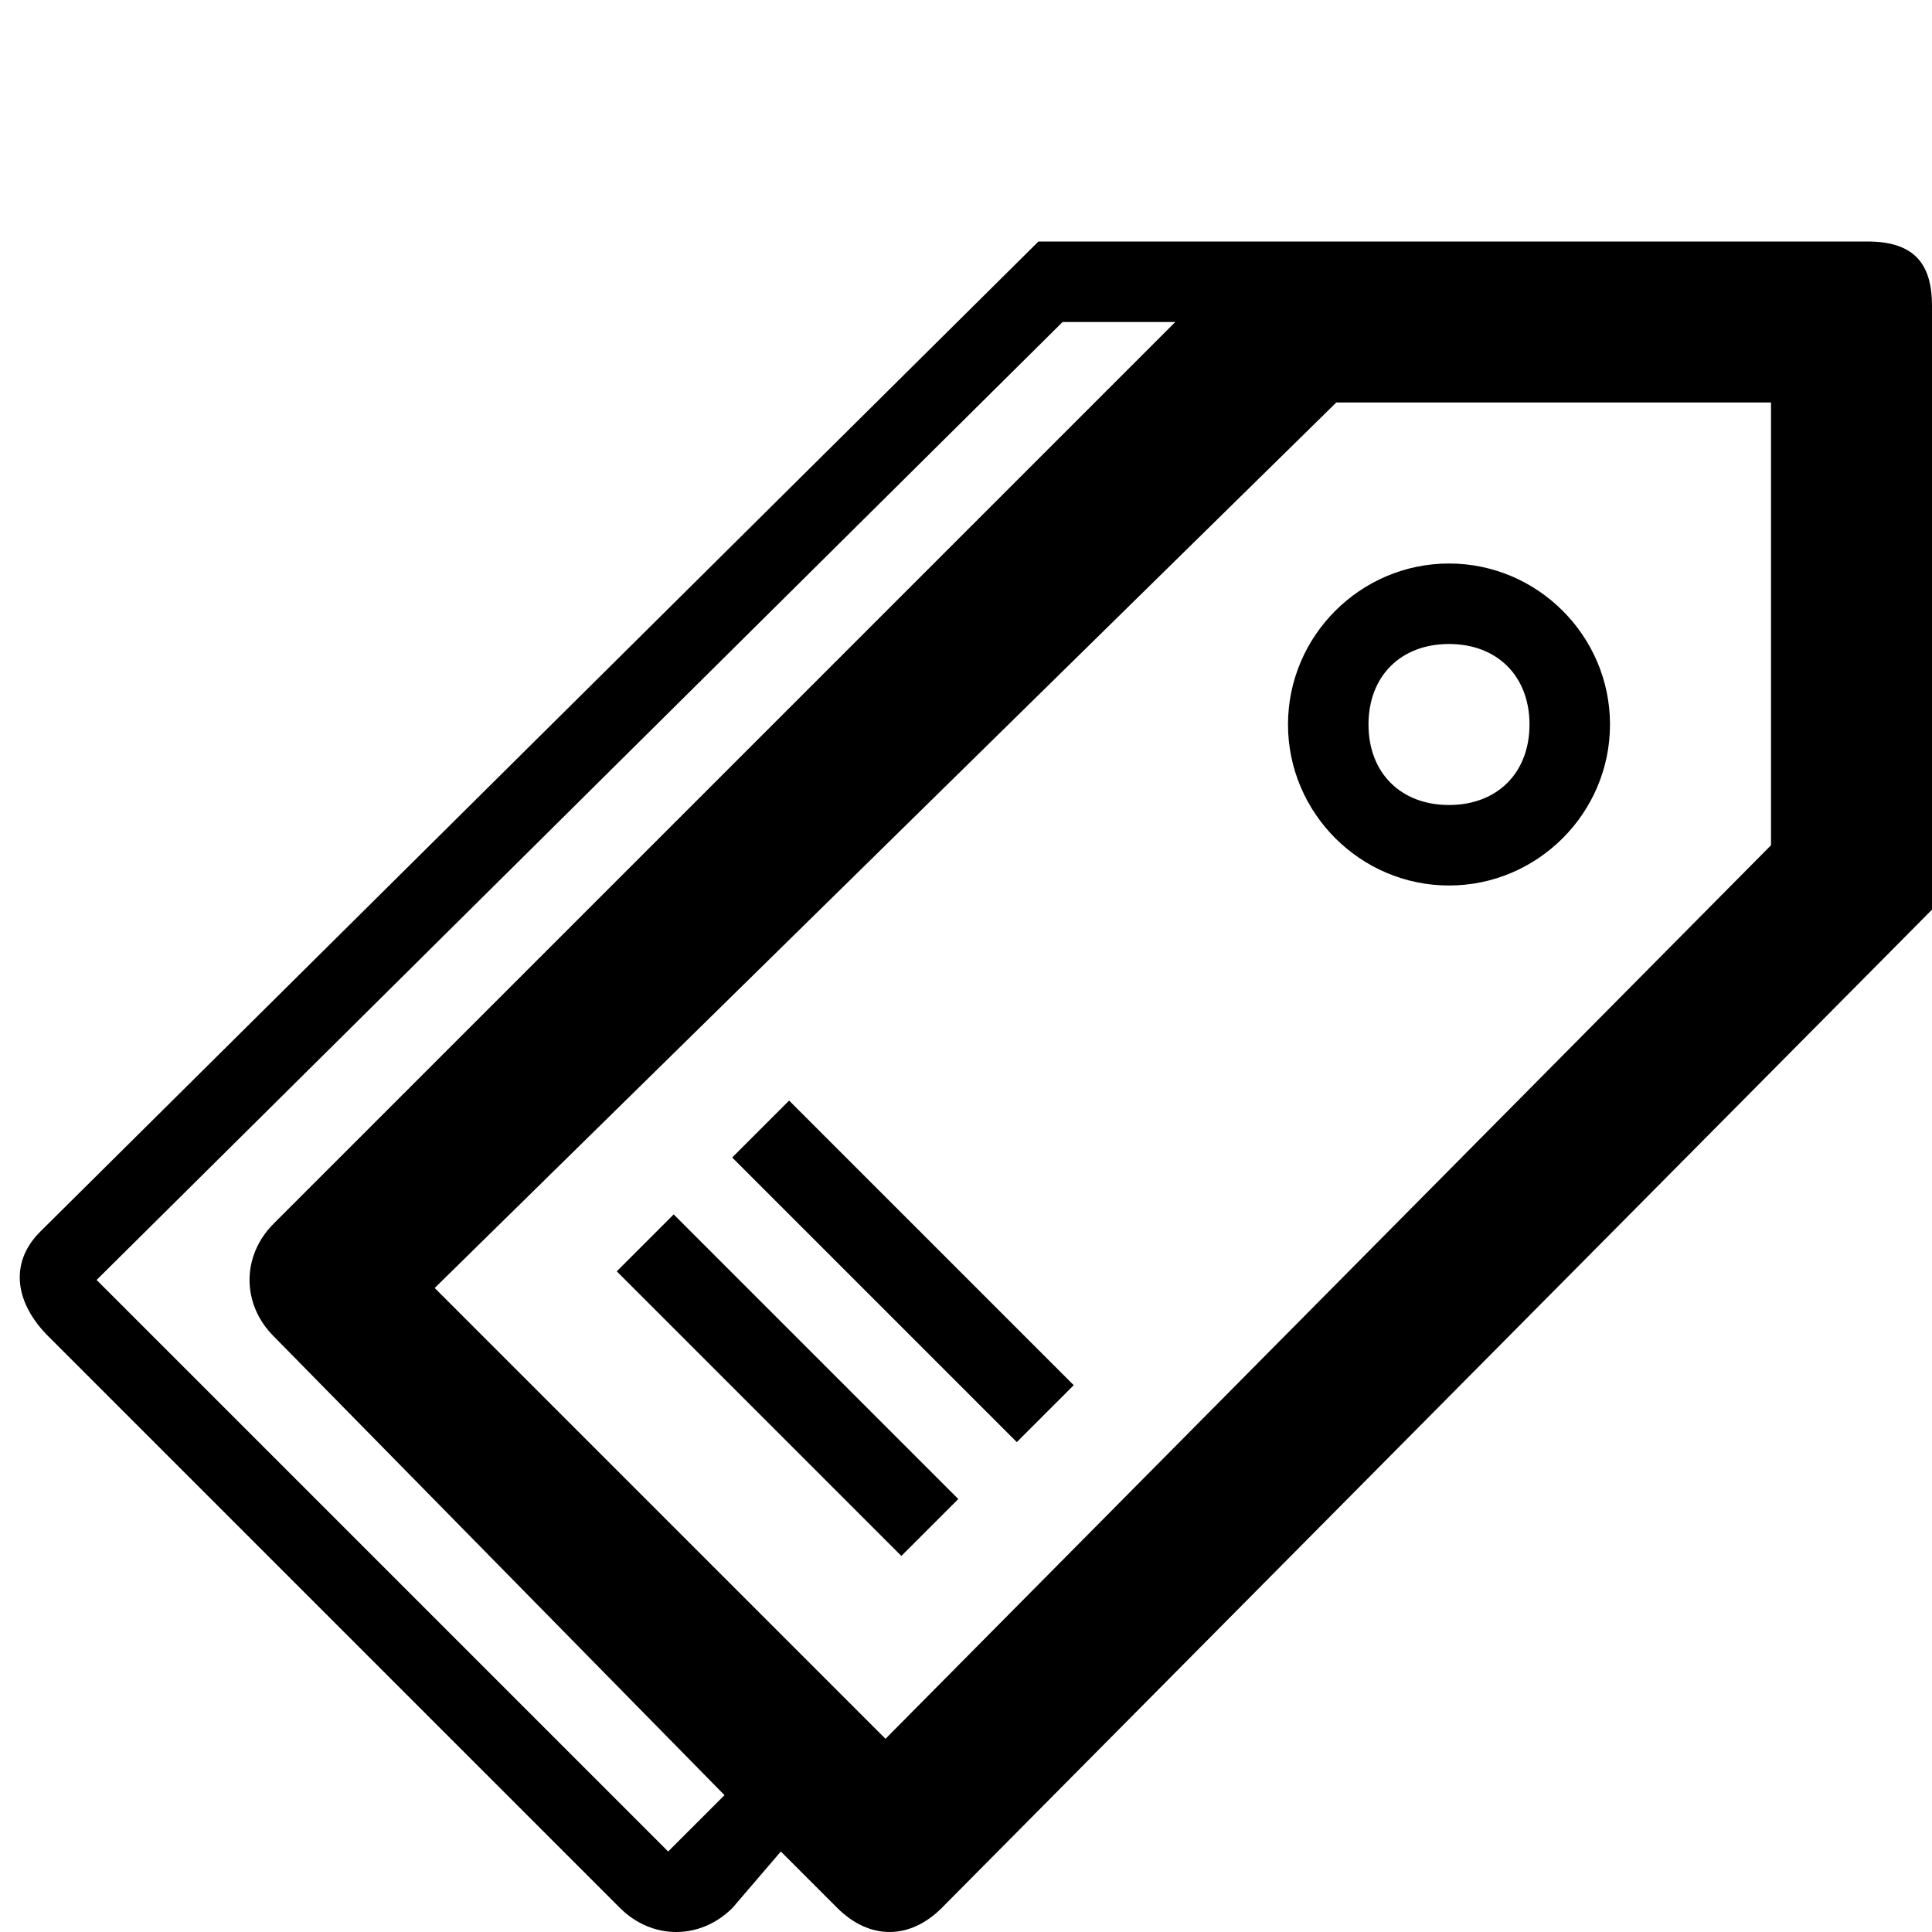
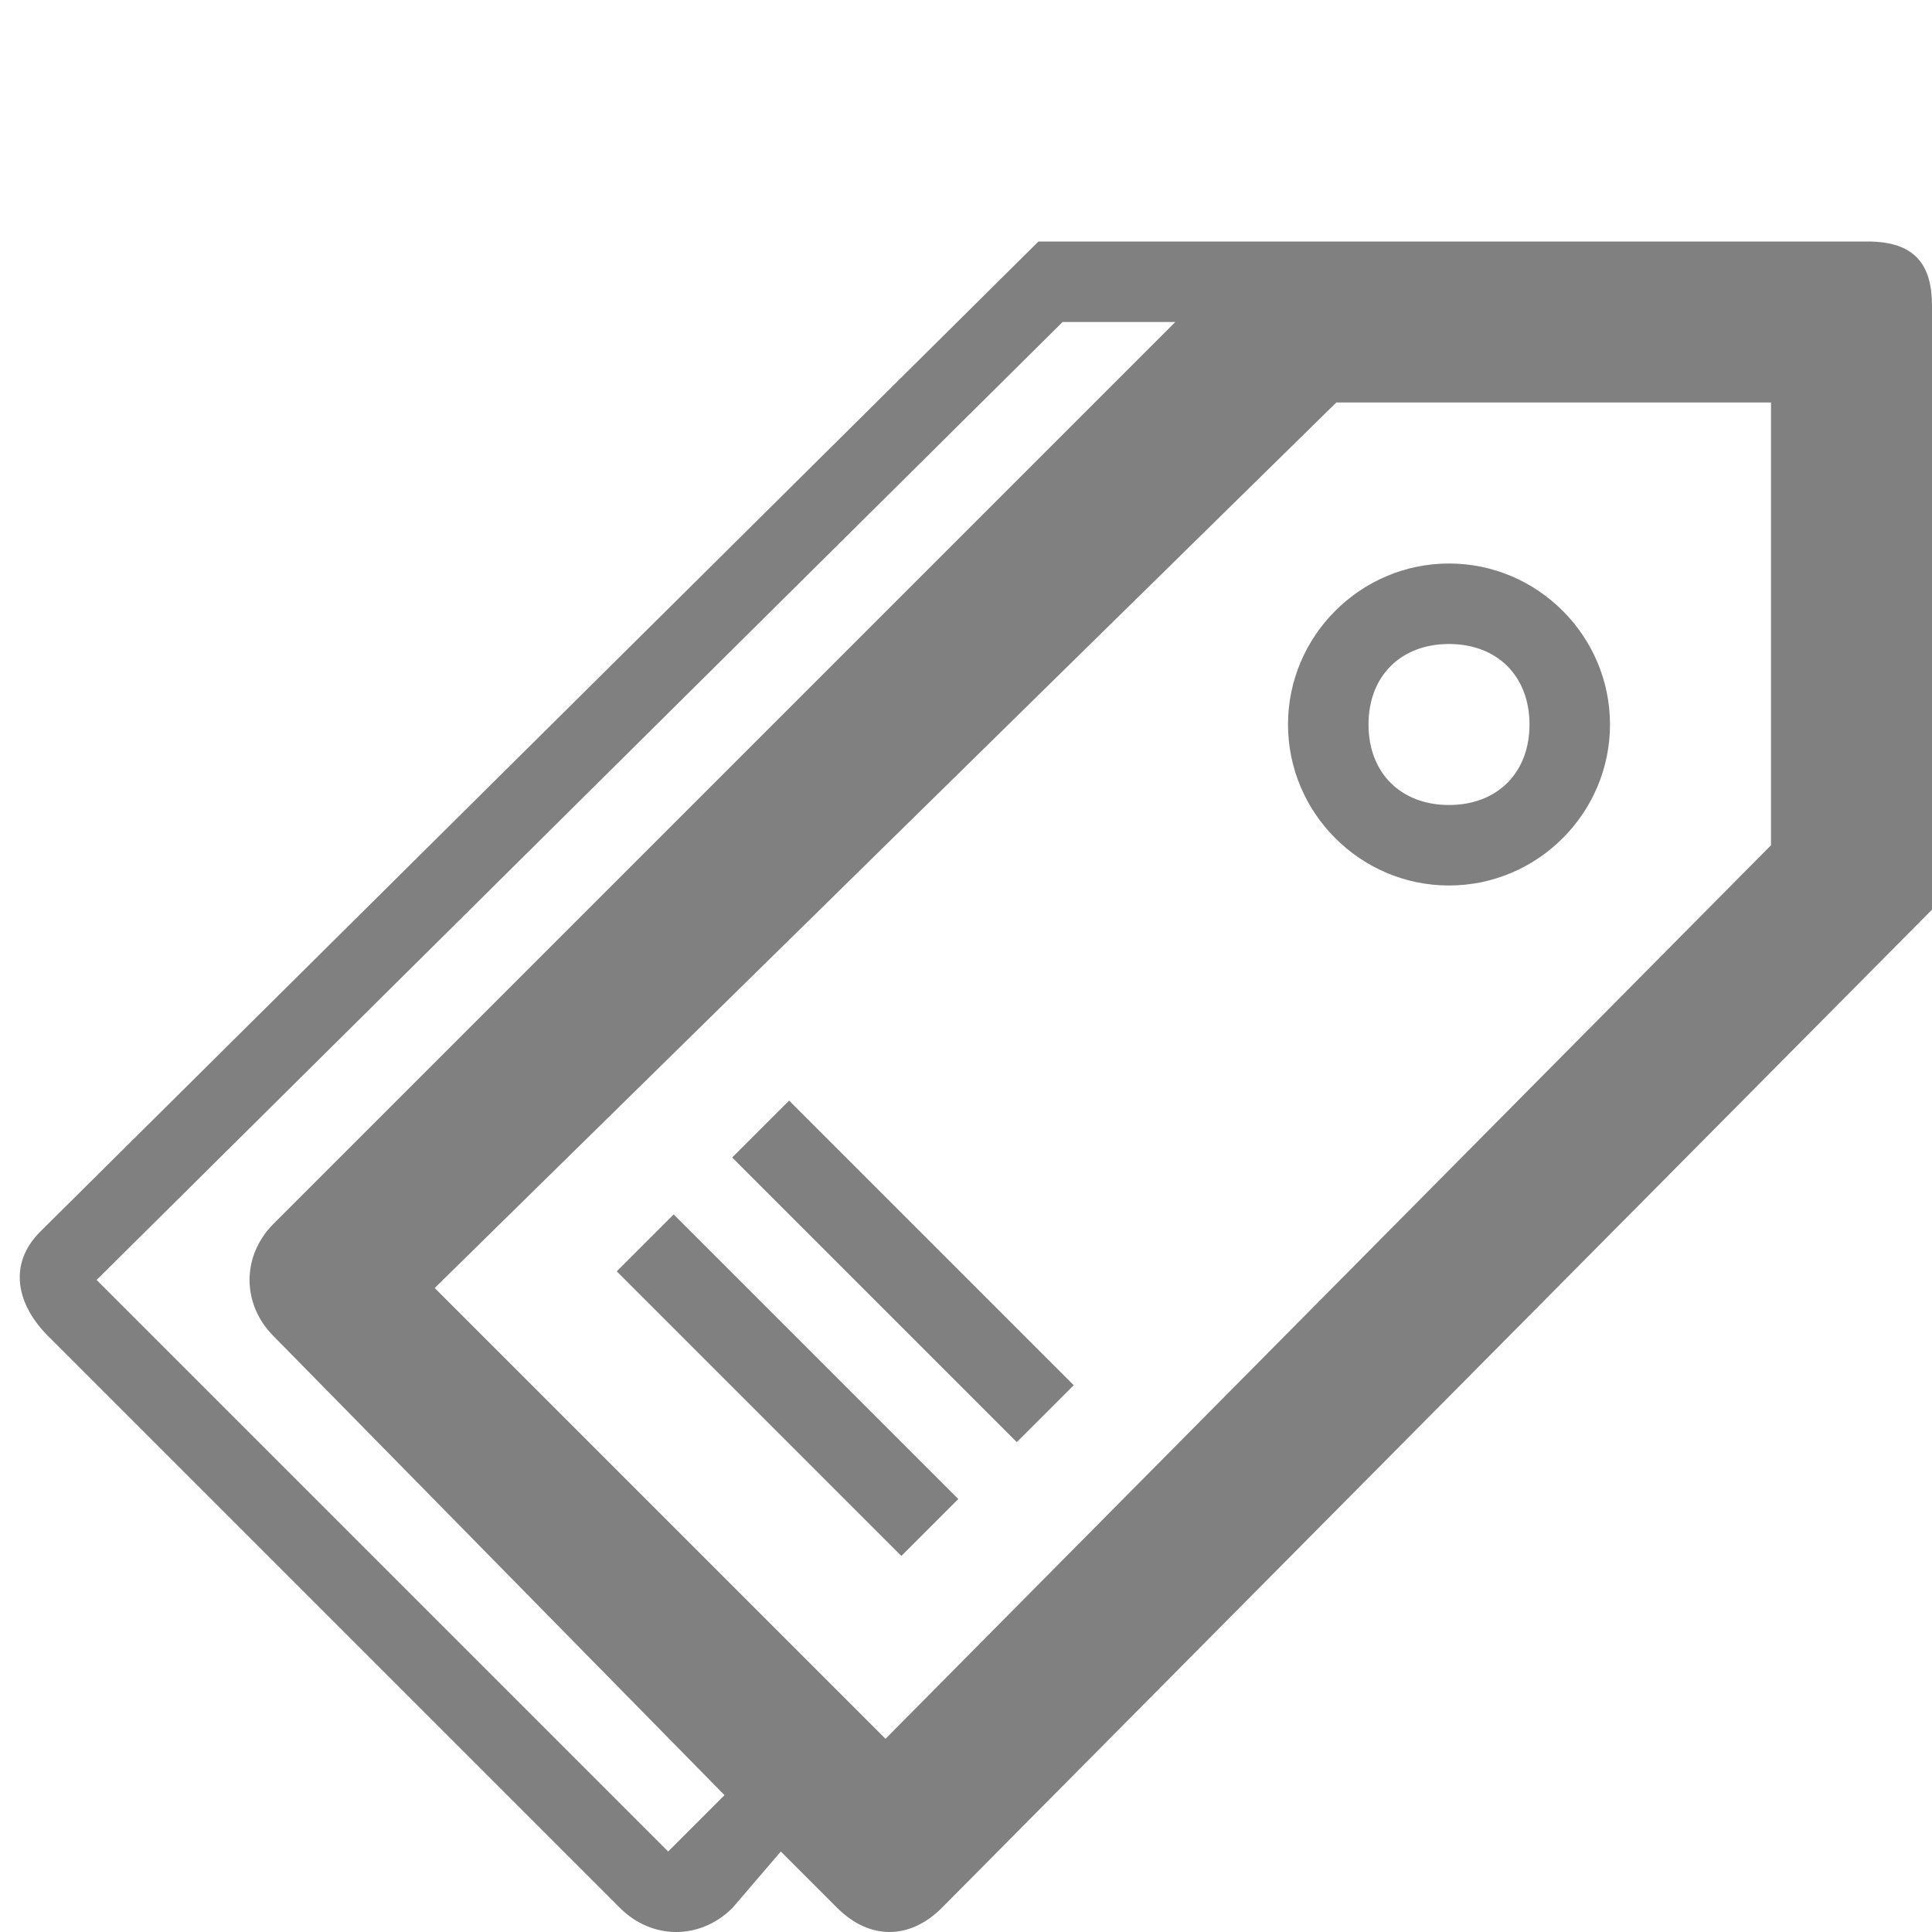
- <svg xmlns="http://www.w3.org/2000/svg" enable-background="new 0 0 24 24" height="24px" id="Layer_1" version="1.1" viewBox="0 0 24 24" width="24px" xml:space="preserve">
+ <svg xmlns="http://www.w3.org/2000/svg" enable-background="new 0 0 24 24" fill="grey" height="24px" id="Layer_1" version="1.1" viewBox="0 0 24 24" width="24px" xml:space="preserve">
  <g>
    <path d="M23.2,3h-7.5h-2.8L0.5,15.3c-0.4,0.4-0.3,0.9,0.1,1.3l7.1,7.1c0.4,0.4,1,0.4,1.4,0L9.7,23l0.7,0.7c0.4,0.4,0.9,0.4,1.3,0   L24,11.3V3.8C24,3.3,23.8,3,23.2,3z M8.3,23l-7.1-7.1L13.2,4h1.4L3.4,15.2c-0.4,0.4-0.4,1,0,1.4L9,22.3L8.3,23z M22,10.5L11,21.6   L5.4,16L16.6,5H22V10.5z" />
    <path d="M18,11c1.1,0,2-0.9,2-2s-0.9-2-2-2s-2,0.9-2,2S16.9,11,18,11z M18,8c0.6,0,1,0.4,1,1s-0.4,1-1,1s-1-0.4-1-1S17.4,8,18,8z" />
    <rect height="1" transform="matrix(-0.7071 -0.7071 0.7071 -0.7071 4.5504 36.2989)" width="5" x="7.3" y="16.7" />
    <rect height="1" transform="matrix(-0.7071 -0.7071 0.7071 -0.7071 7.9643 34.8848)" width="5" x="8.7" y="15.3" />
  </g>
</svg>
